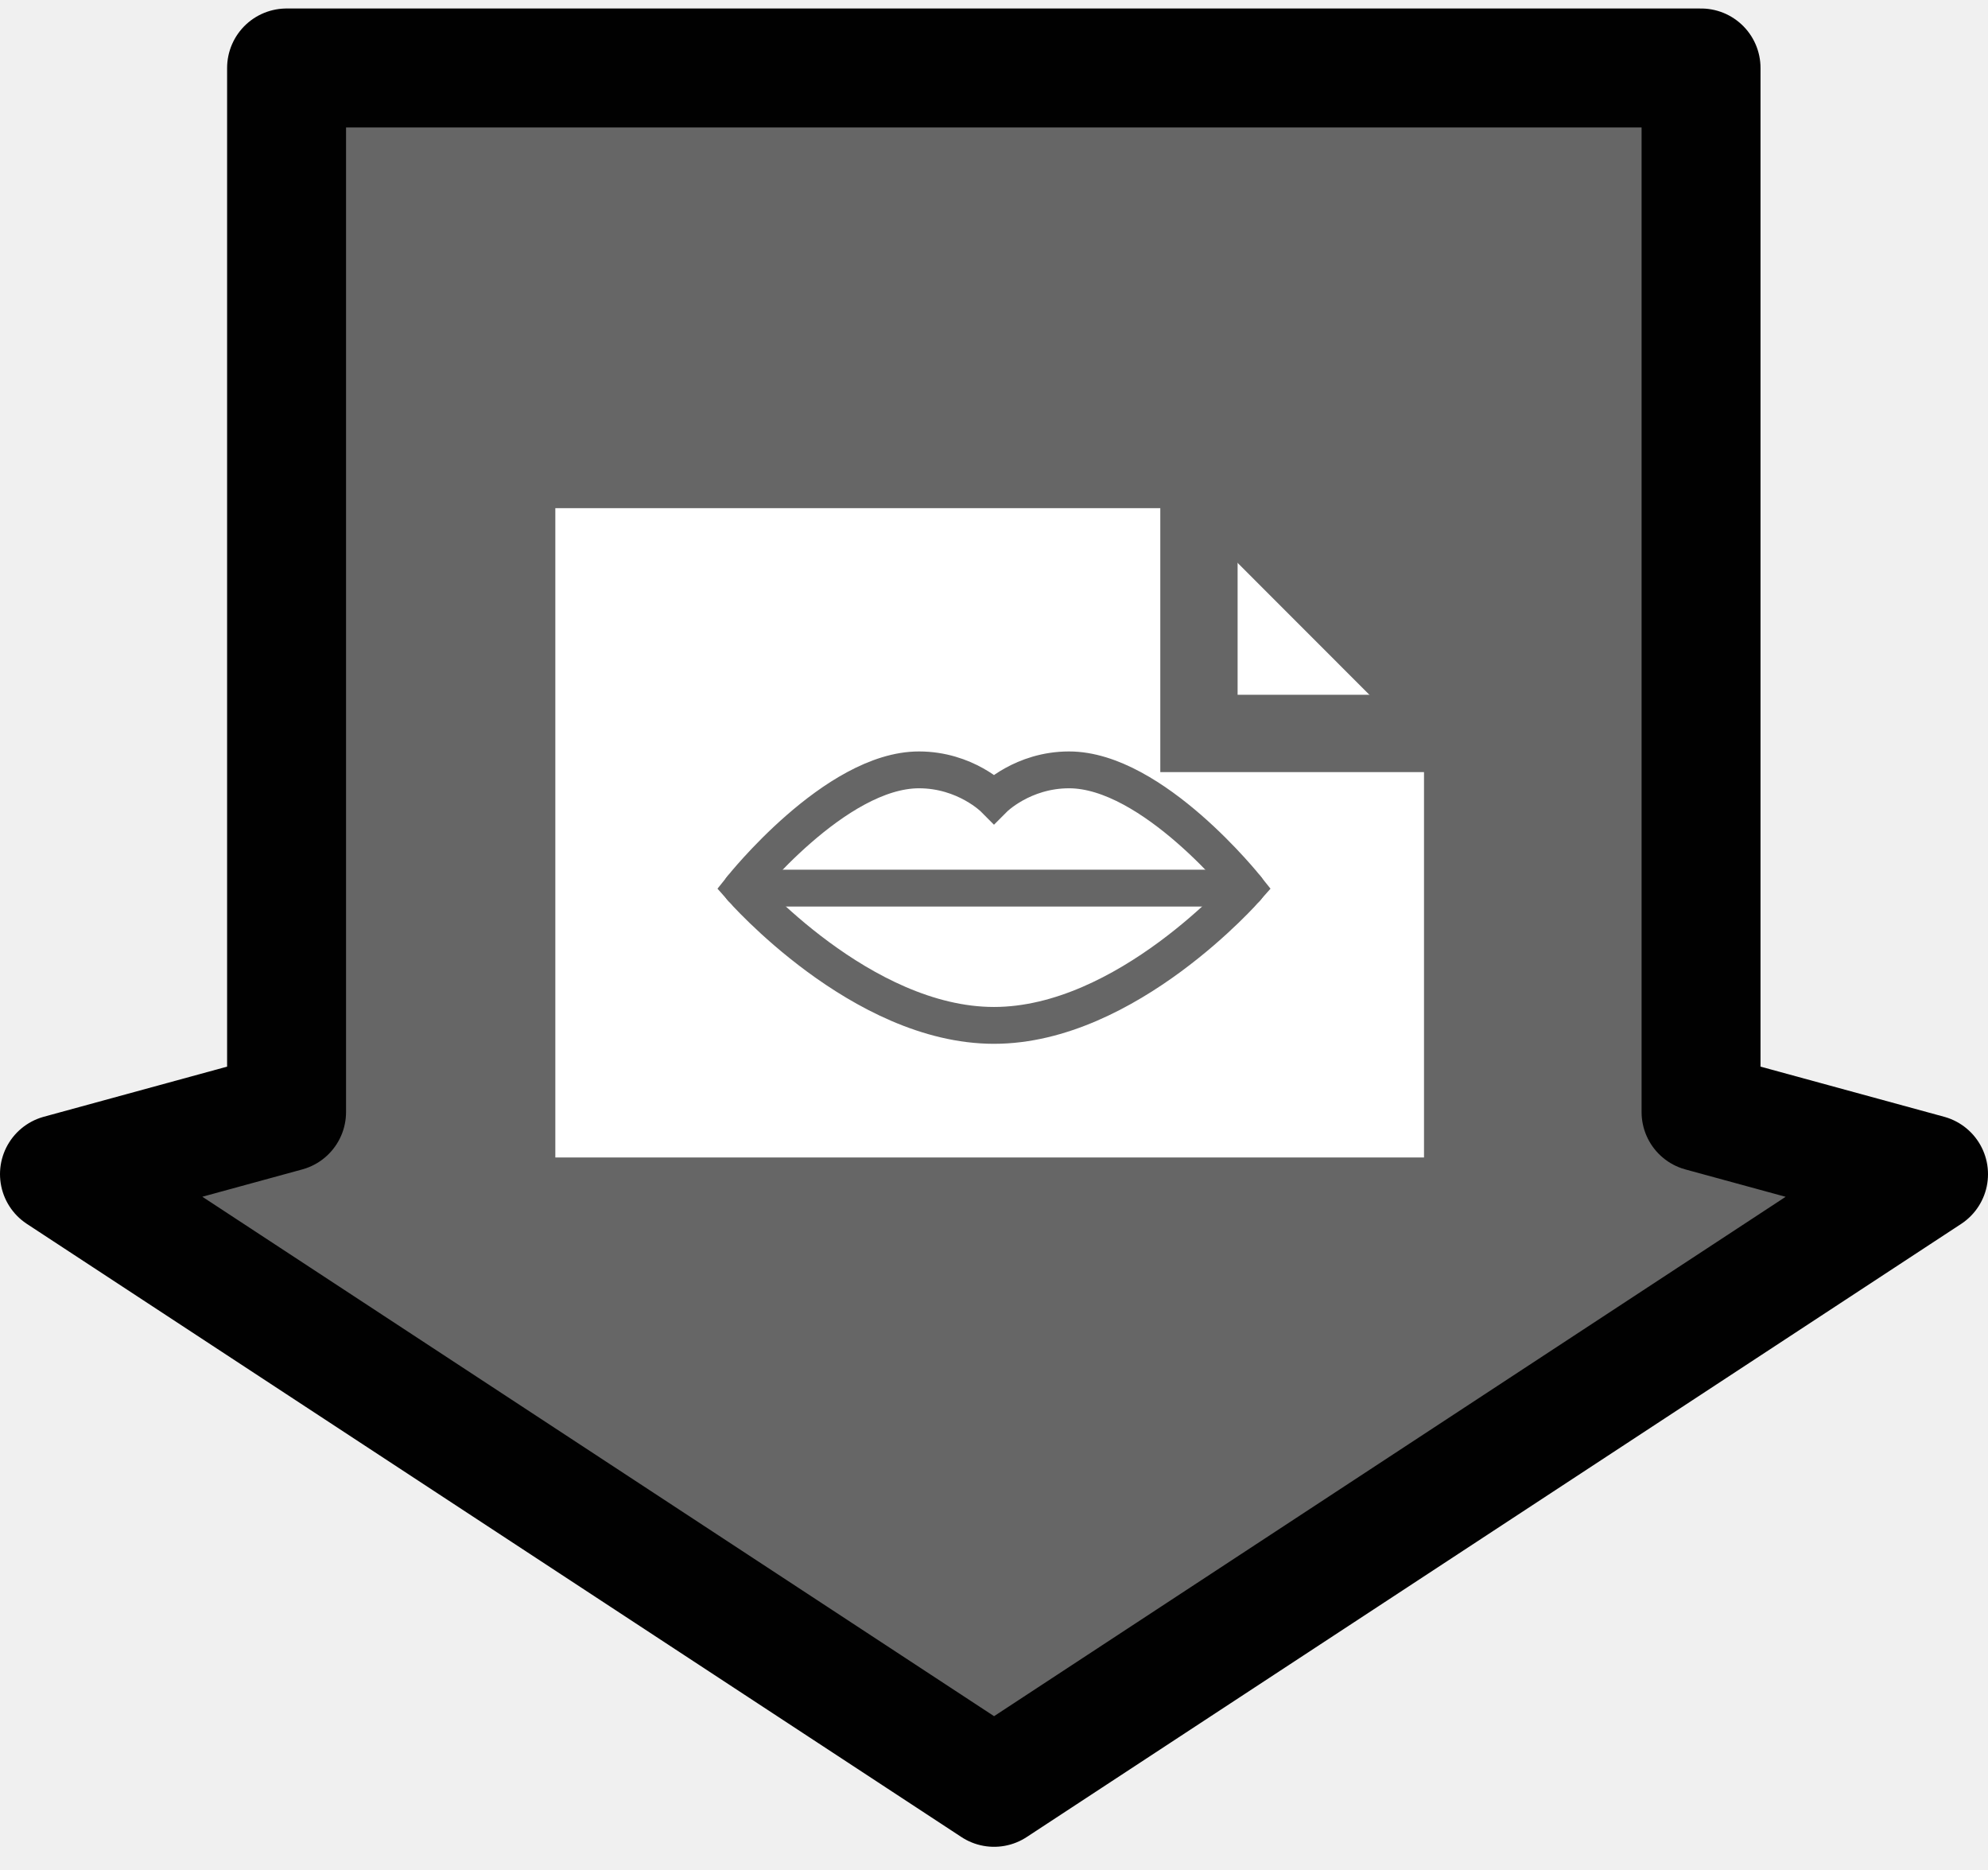
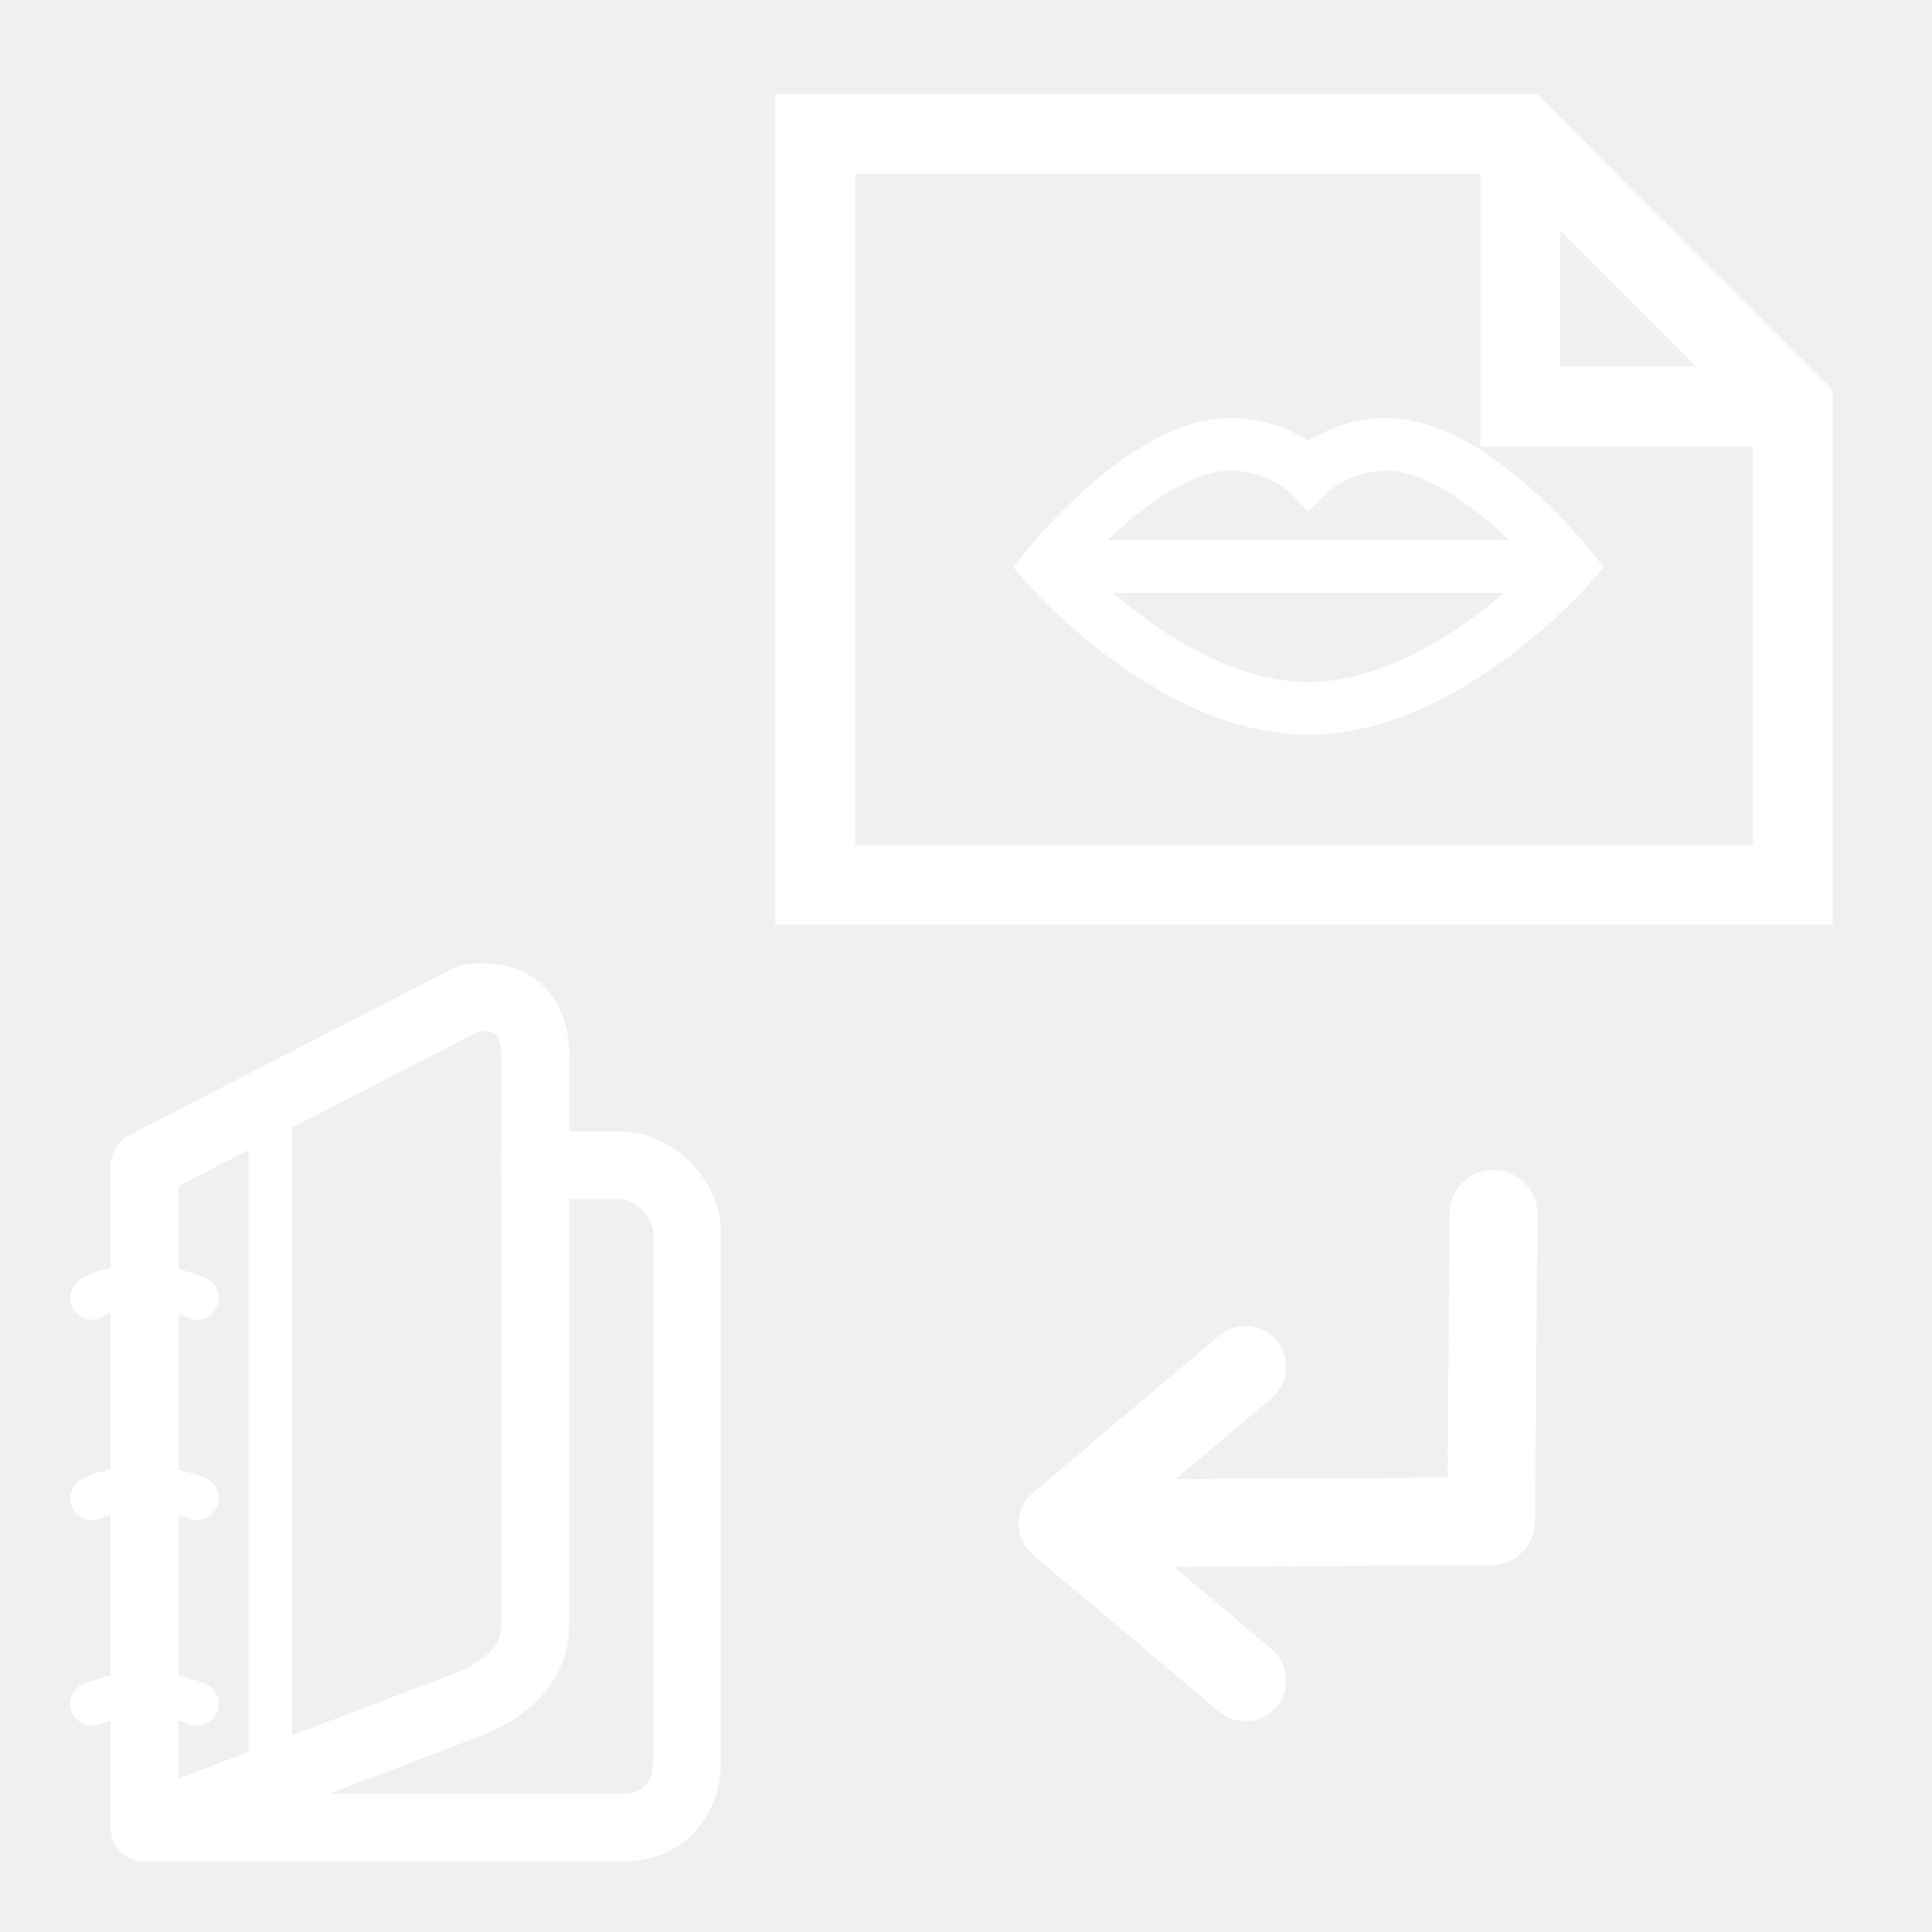
- <svg xmlns="http://www.w3.org/2000/svg" version="1.1" width="58.5" height="55" viewBox="0 0 58.5 55" id="svg2" xml:space="preserve">
+ <svg xmlns="http://www.w3.org/2000/svg" version="1.1" width="55" height="55" viewBox="0 0 55 55" id="svg2" xml:space="preserve">
  <defs id="defs23">
	
	
	
	

	
</defs>
-   <g id="g3897">
-     <g id="g5" style="display:inline">
-       <polygon points="8.433,32.715 1.75,34.542 29.252,52.581 56.75,34.543 50.056,32.715 50.056,2 8.433,2 " id="polygon7" style="fill:#666666;stroke:#010101;stroke-width:3.5;stroke-linejoin:round" />
+   <g transform="translate(8,-10)" id="g9" style="fill:none;stroke:#ffffff;stroke-opacity:1;display:inline">
+     <g id="g11" style="fill:none;stroke:#ffffff;stroke-opacity:1">
+       <polygon points="43.041,35.189 43.041,21.577 35.281,13.812 15.204,13.812 15.204,35.189 " id="polygon13" style="fill:none;stroke:#ffffff;stroke-width:2.275;stroke-opacity:1" />
+       <polyline style="fill:none;stroke:#ffffff;stroke-width:2.275;stroke-opacity:1" id="polyline15" points="35.281,13.812 35.281,21.577 43.041,21.577    " />
    </g>
-     <g id="g9" style="display:inline">
-       <g id="g11">
-         <polygon points="15.204,13.812 15.204,35.189 43.041,35.189 43.041,21.577 35.281,13.812 " id="polygon13" style="fill:#ffffff;stroke:#666666;stroke-width:2.275" />
-         <polyline points="35.281,13.812 35.281,21.577 43.041,21.577    " id="polyline15" style="fill:none;stroke:#666666;stroke-width:2.275" />
+   </g>
+   <g transform="matrix(0.309666,0,0,0.309666,28.77289,7.581558)" id="g3102" style="fill:none;stroke:#ffffff;stroke-width:4.844;stroke-miterlimit:4;stroke-opacity:1;stroke-dasharray:none;display:inline">
+     <path d="m 51.375,27.597 c 0,0 -11.387,13.041 -24.001,13.041 -12.613,0 -23.999,-13.041 -23.999,-13.041 0,0 8.915,-11.234 16.869,-11.234 4.418,0 7.13,2.73 7.13,2.73 0,0 2.716,-2.73 7.132,-2.73 7.953,-0.001 16.869,11.234 16.869,11.234 z" id="path3104" style="fill:none;stroke:#ffffff;stroke-width:4.844;stroke-linecap:round;stroke-miterlimit:4;stroke-opacity:1;stroke-dasharray:none" />
+     <line style="fill:none;stroke:#ffffff;stroke-width:4.844;stroke-linecap:round;stroke-miterlimit:4;stroke-opacity:1;stroke-dasharray:none" x1="3.375" x2="51.375" y1="27.597" y2="27.597" id="line3106" />
+   </g>
+   <g transform="matrix(0.5520551,0,0,0.5520551,44.61846,18.23597)" id="g4382">
+     <g transform="translate(-80.09366,12.22003)" id="g4308" style="fill:none;stroke:#ffffff;stroke-opacity:1">
+       <g id="g4310" style="fill:none;stroke:#ffffff;stroke-opacity:1">
+         <path d="m 6.736,49.002 h 24.52 c 2.225,0 3.439,-1.447 3.439,-3.441 v -27.28 c 0,-1.73 -1.732,-3.441 -3.439,-3.441 h -4.389" id="path4312" style="fill:none;stroke:#ffffff;stroke-width:3.5;stroke-linecap:round;stroke-linejoin:round;stroke-opacity:1" />
      </g>
    </g>
-     <g transform="matrix(0.309666,0,0,0.309666,20.77289,17.58156)" id="g3102" style="stroke:#666666;stroke-opacity:1;display:inline">
-       <path d="m 51.375,27.597 c 0,0 -11.387,13.041 -24.001,13.041 -12.613,0 -23.999,-13.041 -23.999,-13.041 0,0 8.915,-11.234 16.869,-11.234 4.418,0 7.13,2.73 7.13,2.73 0,0 2.716,-2.73 7.132,-2.73 7.953,-0.001 16.869,11.234 16.869,11.234 z" id="path3104" style="fill:#ffffff;stroke:#666666;stroke-width:3.5;stroke-linecap:round;stroke-opacity:1" />
-       <line id="line3106" y2="27.597" y1="27.597" x2="51.375" x1="3.375" style="fill:none;stroke:#666666;stroke-width:3.5;stroke-linecap:round;stroke-opacity:1" />
+     <g transform="translate(-80.09366,12.22003)" id="g4314" style="fill:none;stroke:#ffffff;stroke-opacity:1">
+       <g id="g4316" style="fill:none;stroke:#ffffff;stroke-opacity:1">
+         <path d="m 26.867,38.592 c 0,1.836 -1.345,3.201 -3.441,4.047 L 6.736,49.002 V 14.84 l 16.69,-8.599 c 2.228,-0.394 3.441,0.84 3.441,2.834 v 29.517 z" id="path4318" style="fill:none;stroke:#ffffff;stroke-width:3.5;stroke-linecap:round;stroke-linejoin:round;stroke-opacity:1" />
+       </g>
+     </g>
+     <path d="m -70.67,54.827 c 0,0 -1.351,-0.543 -2.702,-0.543 -1.351,0 -2.703,0.543 -2.703,0.543" id="path4320" style="fill:none;stroke:#ffffff;stroke-width:2.25;stroke-linecap:round;stroke-linejoin:round;stroke-opacity:1" />
+     <path d="m -70.67,44.226 c 0,0 -1.239,-0.543 -2.815,-0.543 -1.577,0 -2.59,0.543 -2.59,0.543" id="path4322" style="fill:none;stroke:#ffffff;stroke-width:2.25;stroke-linecap:round;stroke-linejoin:round;stroke-opacity:1" />
+     <path d="m -70.67,33.898 c 0,0 -1.125,-0.544 -2.927,-0.544 -1.802,0 -2.478,0.544 -2.478,0.544" id="path4324" style="fill:none;stroke:#ffffff;stroke-width:2.25;stroke-linecap:round;stroke-linejoin:round;stroke-opacity:1" />
+     <line style="fill:none;stroke:#ffffff;stroke-width:2.25;stroke-linecap:round;stroke-linejoin:round;stroke-opacity:1" x1="-66.885" x2="-66.885" y1="58.753" y2="23.725" id="line4326" />
+   </g>
+   <g transform="matrix(0,1,1,0,5.828734,-30.08044)" id="g4770">
+     <g transform="translate(34.0803,-1006.42)" id="g4772">
+       <polyline transform="matrix(-0.469241,0.469241,-0.469241,-0.469241,66.2906,1019.03)" style="fill:none;stroke:#ffffff;stroke-width:3.5;stroke-linecap:round;stroke-linejoin:round" points="51.562,15.306 41.17,16.188 42.053,5.794" id="polyline4774" />
+       <path d="m 39.363,1033.129 -0.056,9.912 -8.751,0.067" id="path4776" style="fill:none;stroke:#ffffff;stroke-width:2.5;stroke-linecap:round;stroke-linejoin:round;stroke-miterlimit:4;stroke-opacity:1;stroke-dasharray:none" />
    </g>
  </g>
</svg>
